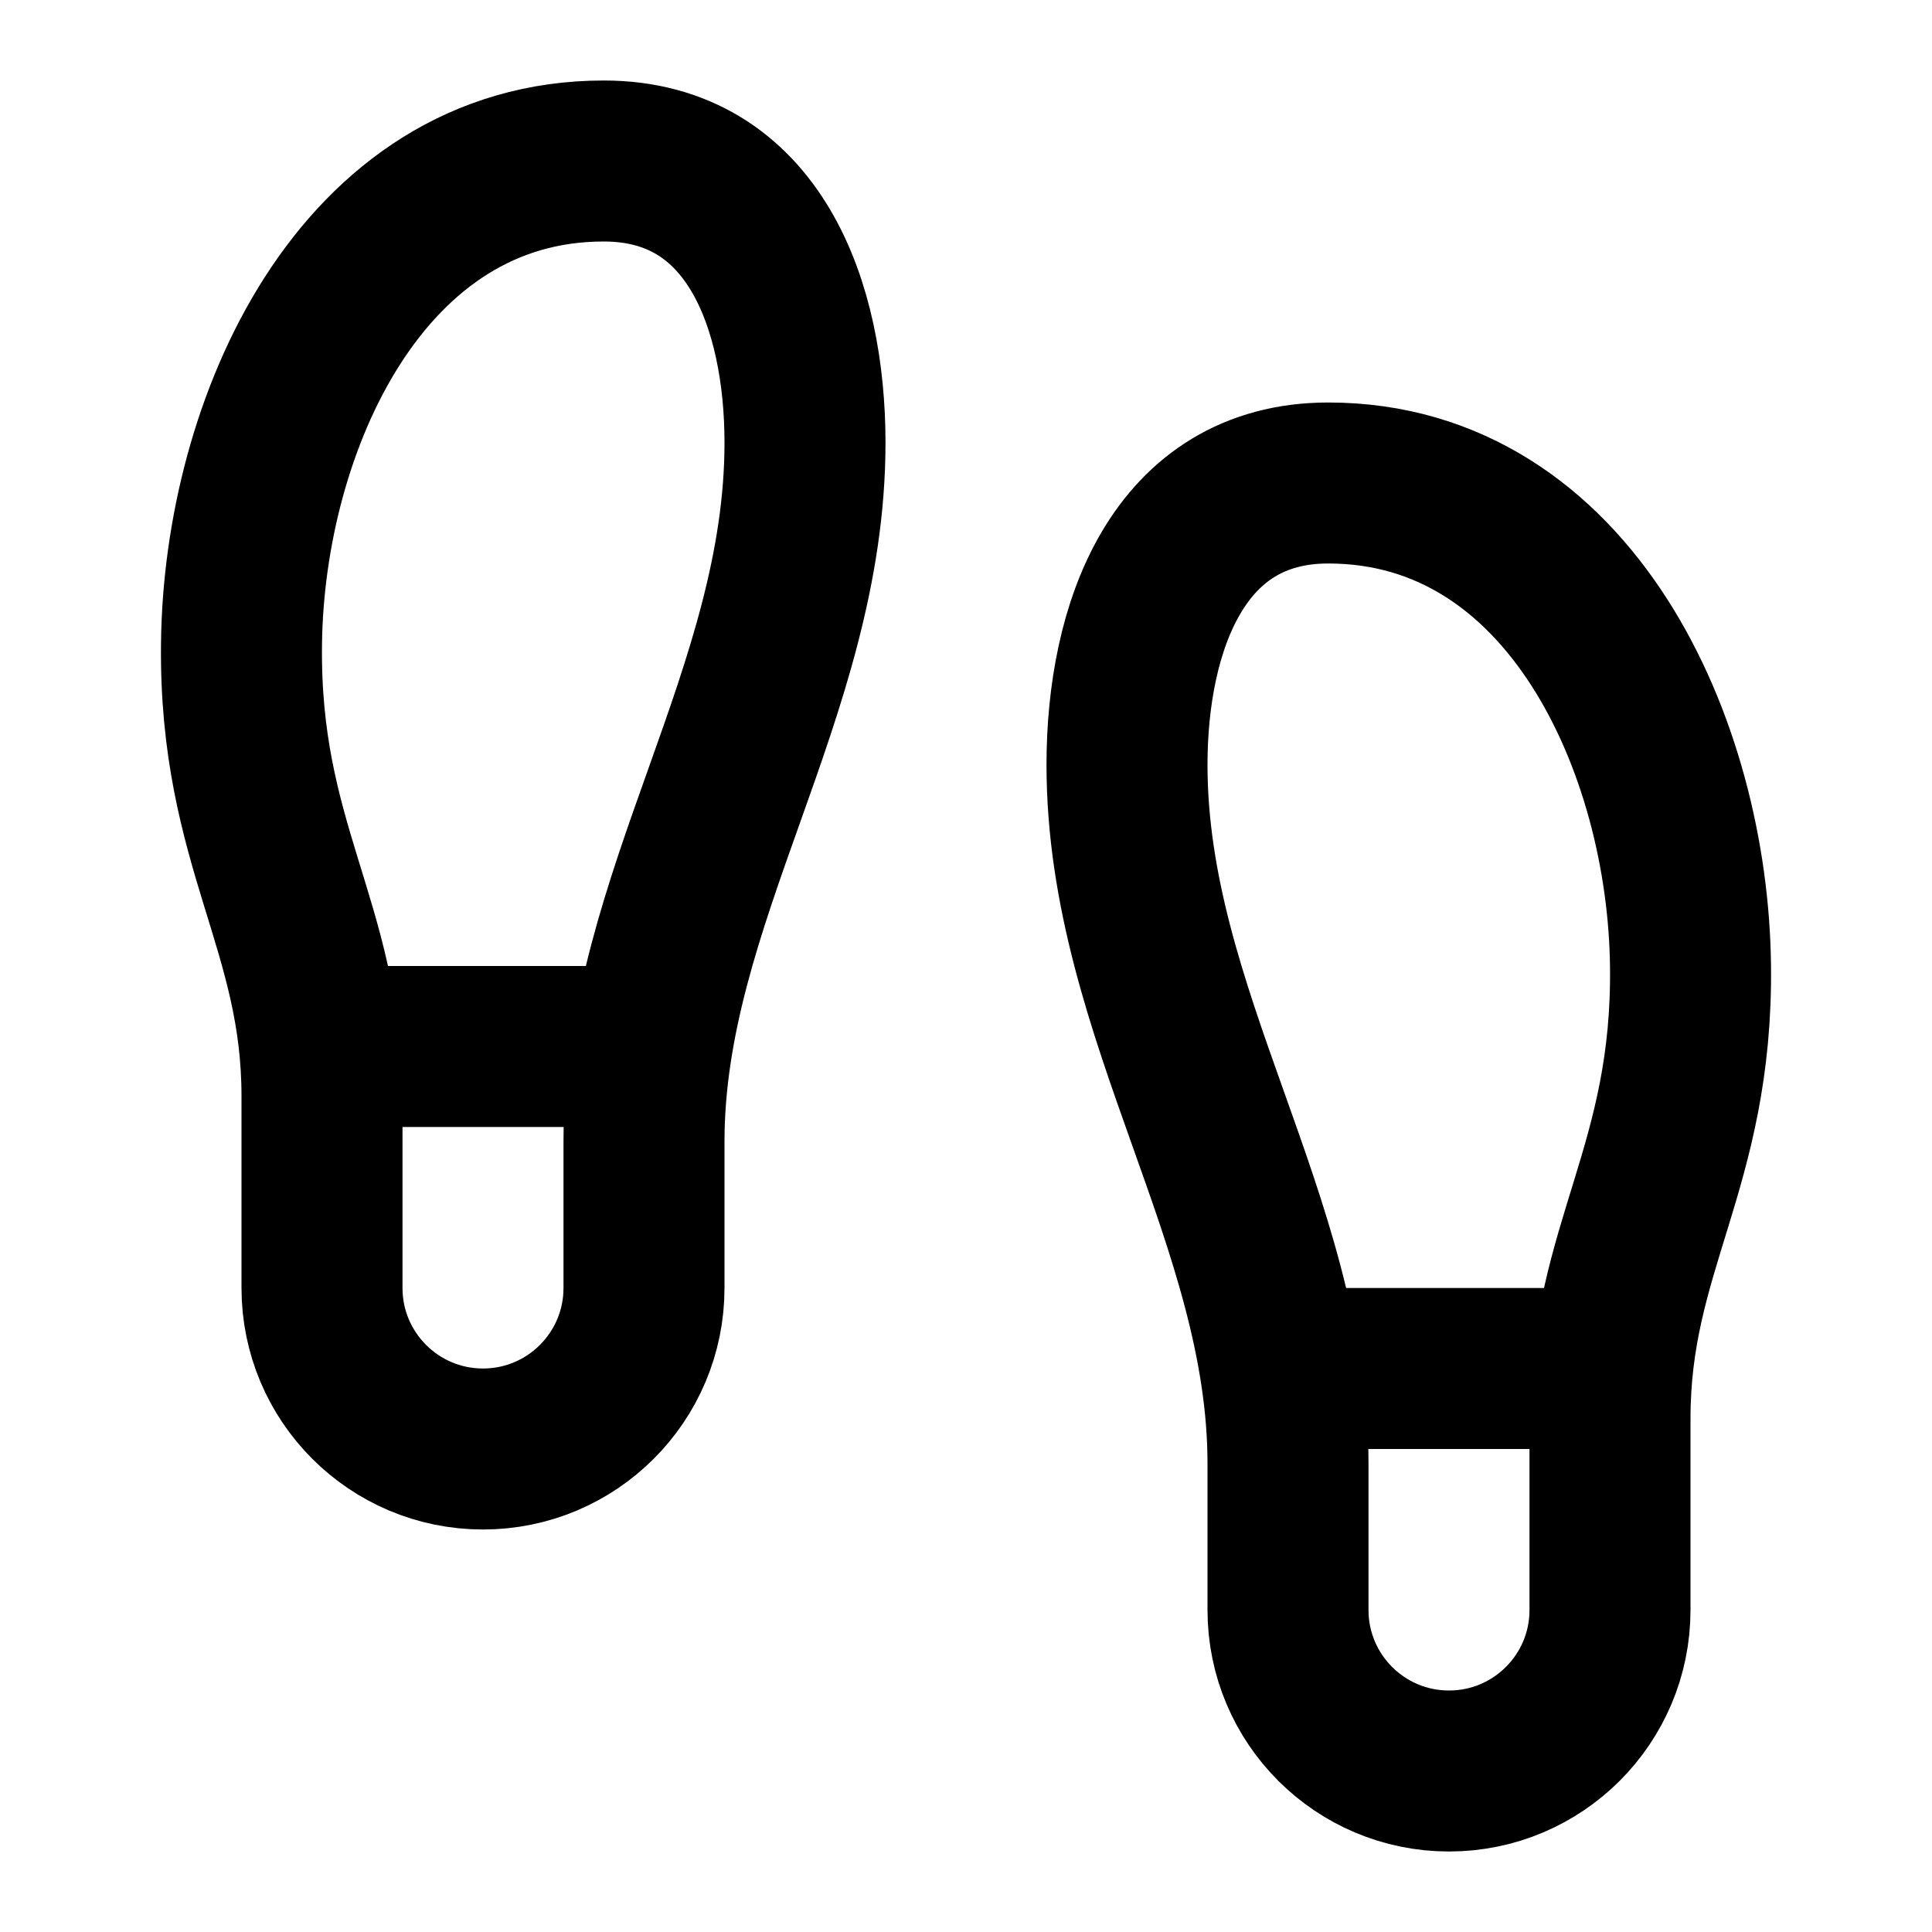
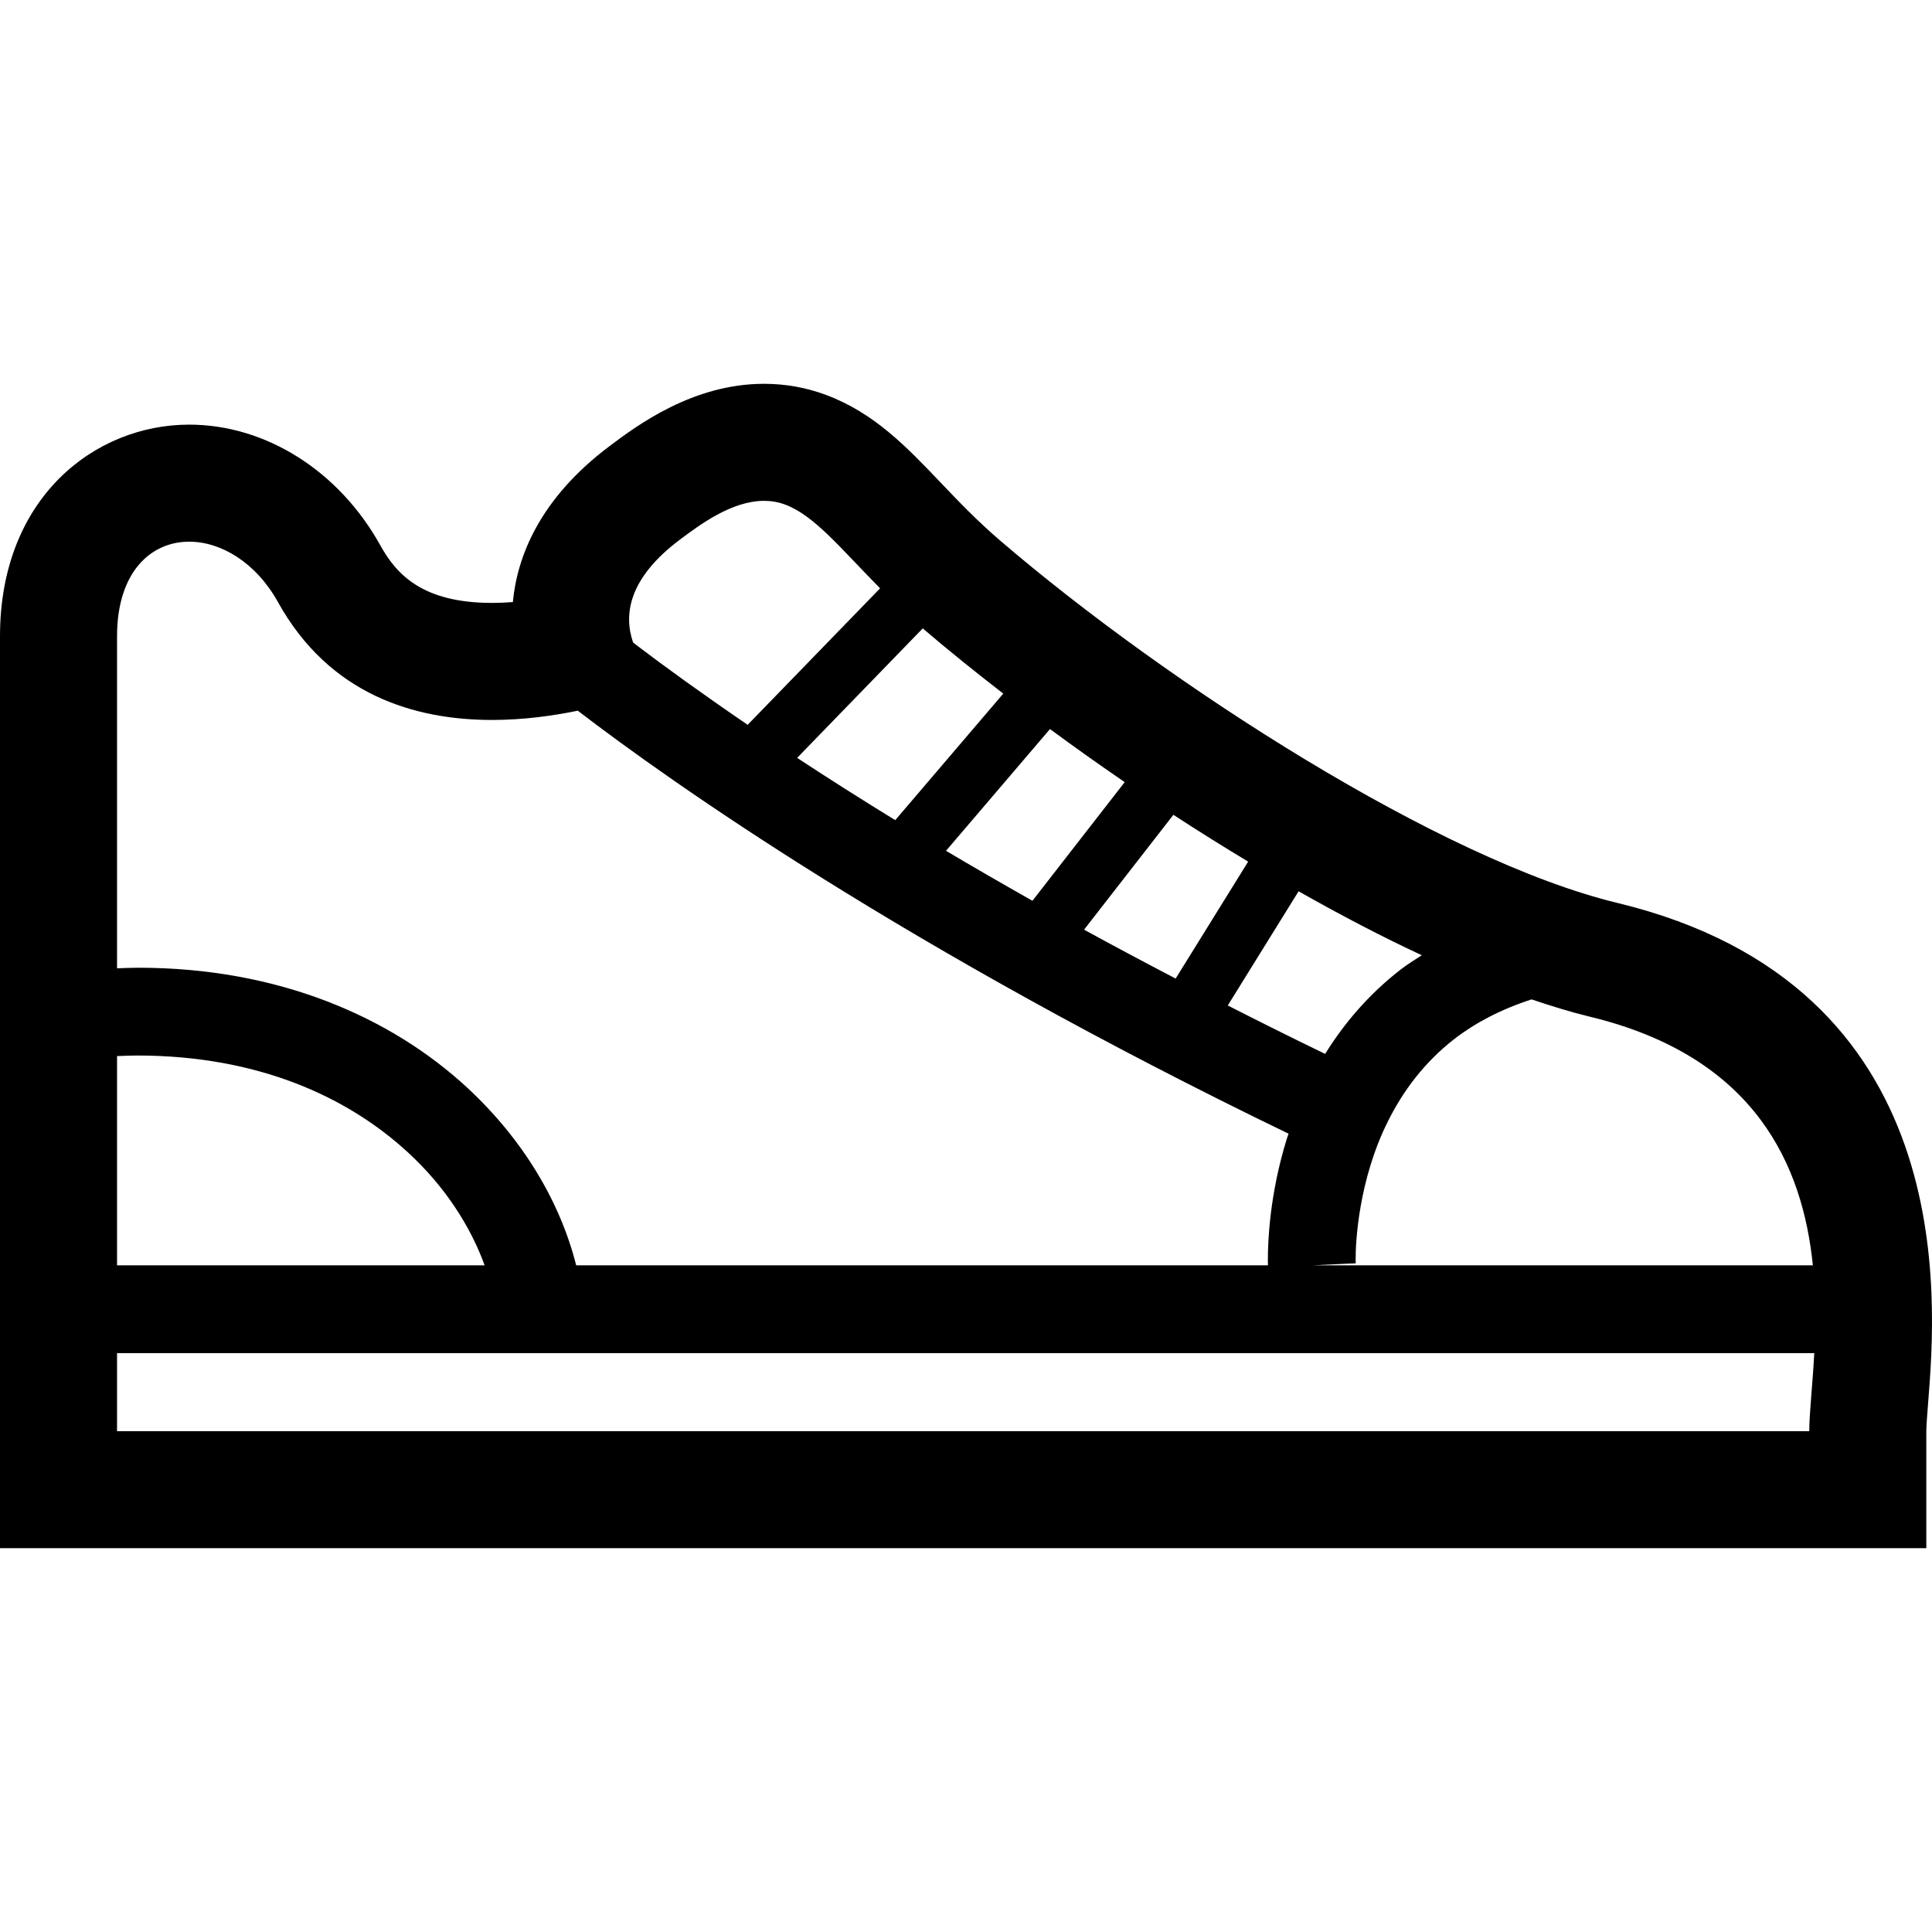
- <svg xmlns="http://www.w3.org/2000/svg" class="lucide lucide-footprints" width="24" height="24" viewBox="0 0 24 24" fill="none" stroke="currentColor" stroke-width="2" stroke-linecap="round" stroke-linejoin="round">
-   <path d="M4 16v-2.38C4 11.5 2.97 10.5 3 8c.03-2.72 1.49-6 4.5-6C9.37 2 10 3.8 10 5.5c0 3.11-2 5.66-2 8.68V16a2 2 0 1 1-4 0Z" />
-   <path d="M20 20v-2.38c0-2.12 1.03-3.12 1-5.62-.03-2.72-1.49-6-4.5-6C14.63 6 14 7.8 14 9.5c0 3.11 2 5.66 2 8.68V20a2 2 0 1 0 4 0Z" />
-   <path d="M16 17h4" />
-   <path d="M4 13h4" />
+ <svg xmlns="http://www.w3.org/2000/svg" height="800px" width="800px" version="1.1" id="_x32_" viewBox="0 0 512 512" xml:space="preserve">
+   <style type="text/css">
+ 	.st0{fill:#000000;}
+ </style>
+   <g>
+     <path class="st0" d="M428.587,239.276c-46.594-11.246-119.026-57.862-163.523-96.006c-6.126-5.255-11.048-10.412-15.804-15.402   c-9.026-9.466-17.553-18.409-30.29-23.187c-5.256-1.969-10.799-2.969-16.486-2.969h-0.008c-18.901,0-33.698,11.086-40.816,16.417   c-18.916,14.161-24.641,29.7-25.747,41.422c-1.817,0.144-3.65,0.227-5.505,0.227c-18.637,0-25.436-7.724-29.632-15.274   c-10.95-19.719-30.359-31.971-50.646-31.971c-24.914,0-50.13,19.264-50.13,56.09v210.647v31.017h31.018h448.457h31.018v-31.017   c0-1.416,0.265-4.764,0.499-7.716C513.15,344.278,519.715,261.267,428.587,239.276z M385.446,275.321   c5.422-4.195,12.162-7.777,20.423-10.473c5.293,1.78,10.481,3.386,15.441,4.582c44.11,10.647,56.438,39.627,59.119,65.896H347.818   l9.398-0.447l2.06-0.076v-0.022l-0.015-1.038c-0.038-4.339,0.734-21.021,8.602-36.674   C371.785,289.217,377.351,281.607,385.446,275.321z M376.79,253.149c-1.9,1.242-3.877,2.446-5.611,3.794   c-8.61,6.686-15.092,14.433-19.999,22.354c-8.943-4.324-17.486-8.595-25.808-12.836l18.766-30.26   C355.11,242.411,366.082,248.181,376.79,253.149z M330.771,228.341l-19.212,30.987c-8.398-4.384-16.561-8.724-24.27-12.957   l23.672-30.434C317.489,220.193,324.1,224.32,330.771,228.341z M298.058,207.274l-24.452,31.442   c-8.012-4.536-15.713-8.973-22.9-13.244l27.55-32.266C284.647,197.922,291.257,202.617,298.058,207.274z M244.55,166.519   c0.113,0.106,0.212,0.197,0.326,0.296c6.414,5.497,13.554,11.222,20.999,17l-28.624,33.532   c-9.542-5.854-18.175-11.36-26.004-16.501L244.55,166.519z M180.228,142.975c5.195-3.884,13.661-10.246,22.256-10.246   c1.87,0,3.741,0.303,5.588,0.992c7.792,2.923,14.653,11.578,25.164,22.188l-35.099,36.174   c-12.418-8.473-22.157-15.569-29.041-20.794l-1.318-1.015C165.325,163.187,166.256,153.433,180.228,142.975z M31.018,168.624   c0-16.994,8.92-25.073,19.113-25.073c8.414,0,17.69,5.497,23.536,16.016c13.646,24.573,36.258,31.229,56.742,31.229   c8.148,0,15.933-1.06,22.71-2.453c24.49,18.78,86.919,63.05,188.361,112.098l-0.507,1.492c-4.521,14.668-4.96,26.988-4.975,31.812   c0,0.72,0.015,1.211,0.022,1.583H152.694c-4.218-16.758-14.032-33.334-28.867-47.079c-20.203-18.682-49.994-31.828-87.327-31.79   c-1.802,0-3.65,0.091-5.482,0.151C31.018,214.634,31.018,176.226,31.018,168.624z M31.018,279.873   c1.84-0.068,3.688-0.151,5.482-0.151c31.912,0.038,55.598,10.95,71.554,25.626c9.897,9.08,16.66,19.712,20.378,29.98H31.018   C31.018,318.97,31.018,299.584,31.018,279.873z M479.475,379.271H31.018c0,0,0-7.959,0-20.681H480.8   C480.338,367.268,479.475,374.576,479.475,379.271z" />
+   </g>
</svg>
